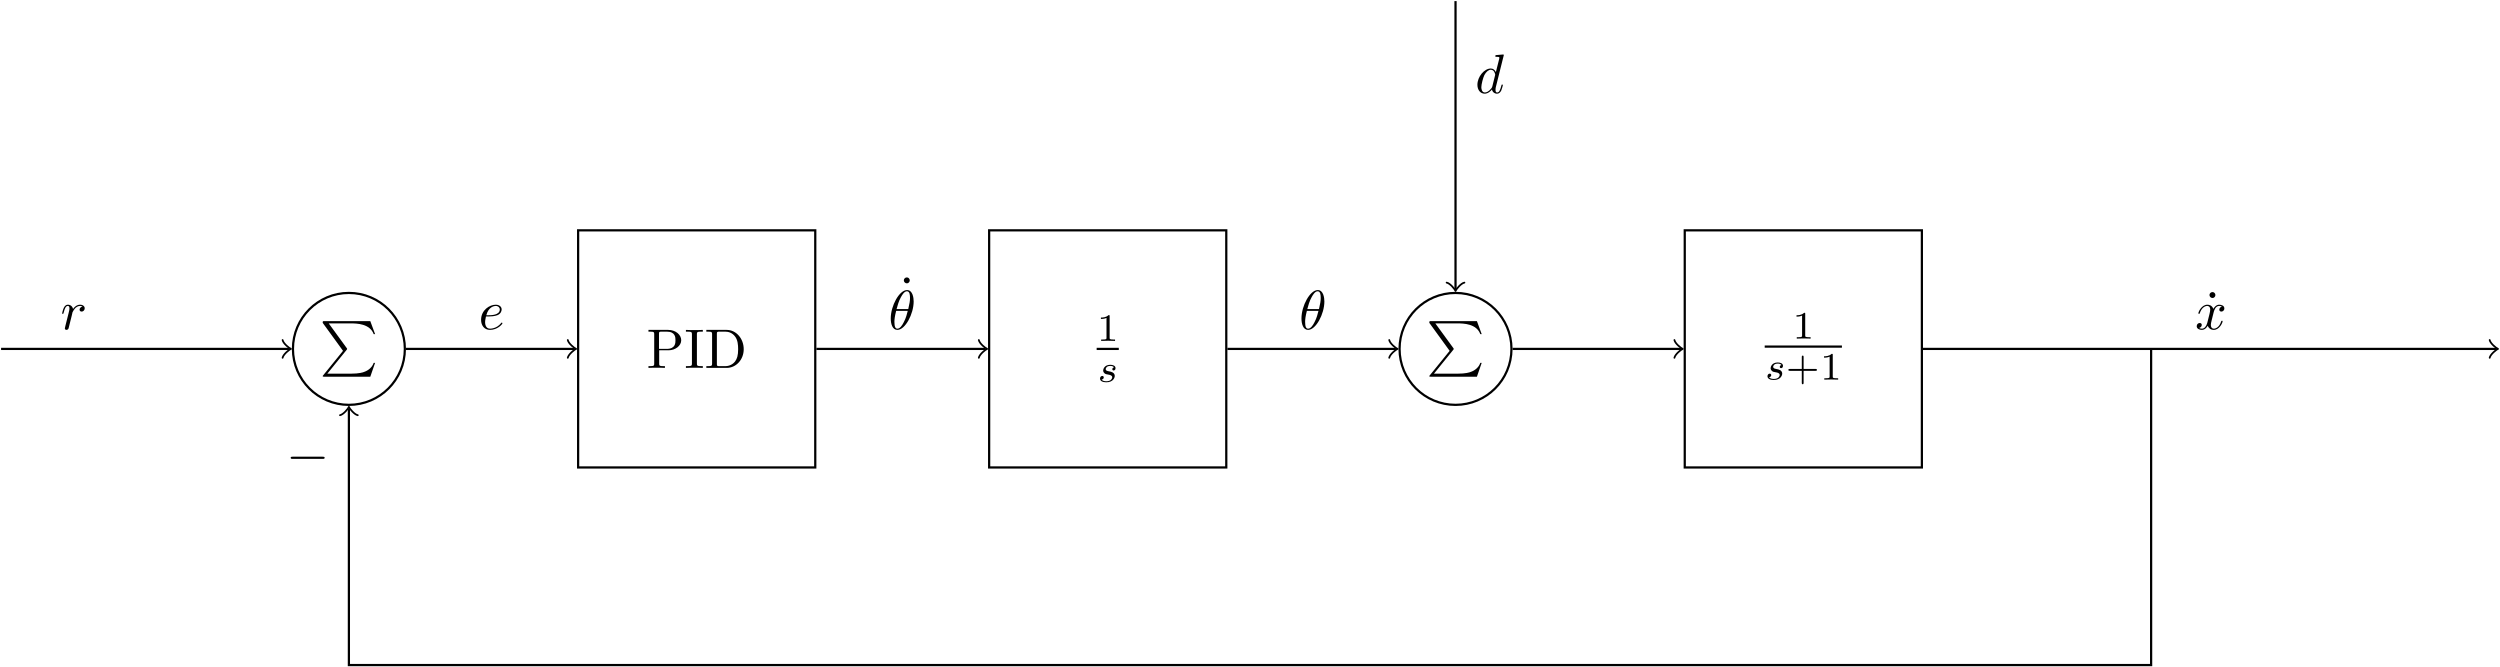
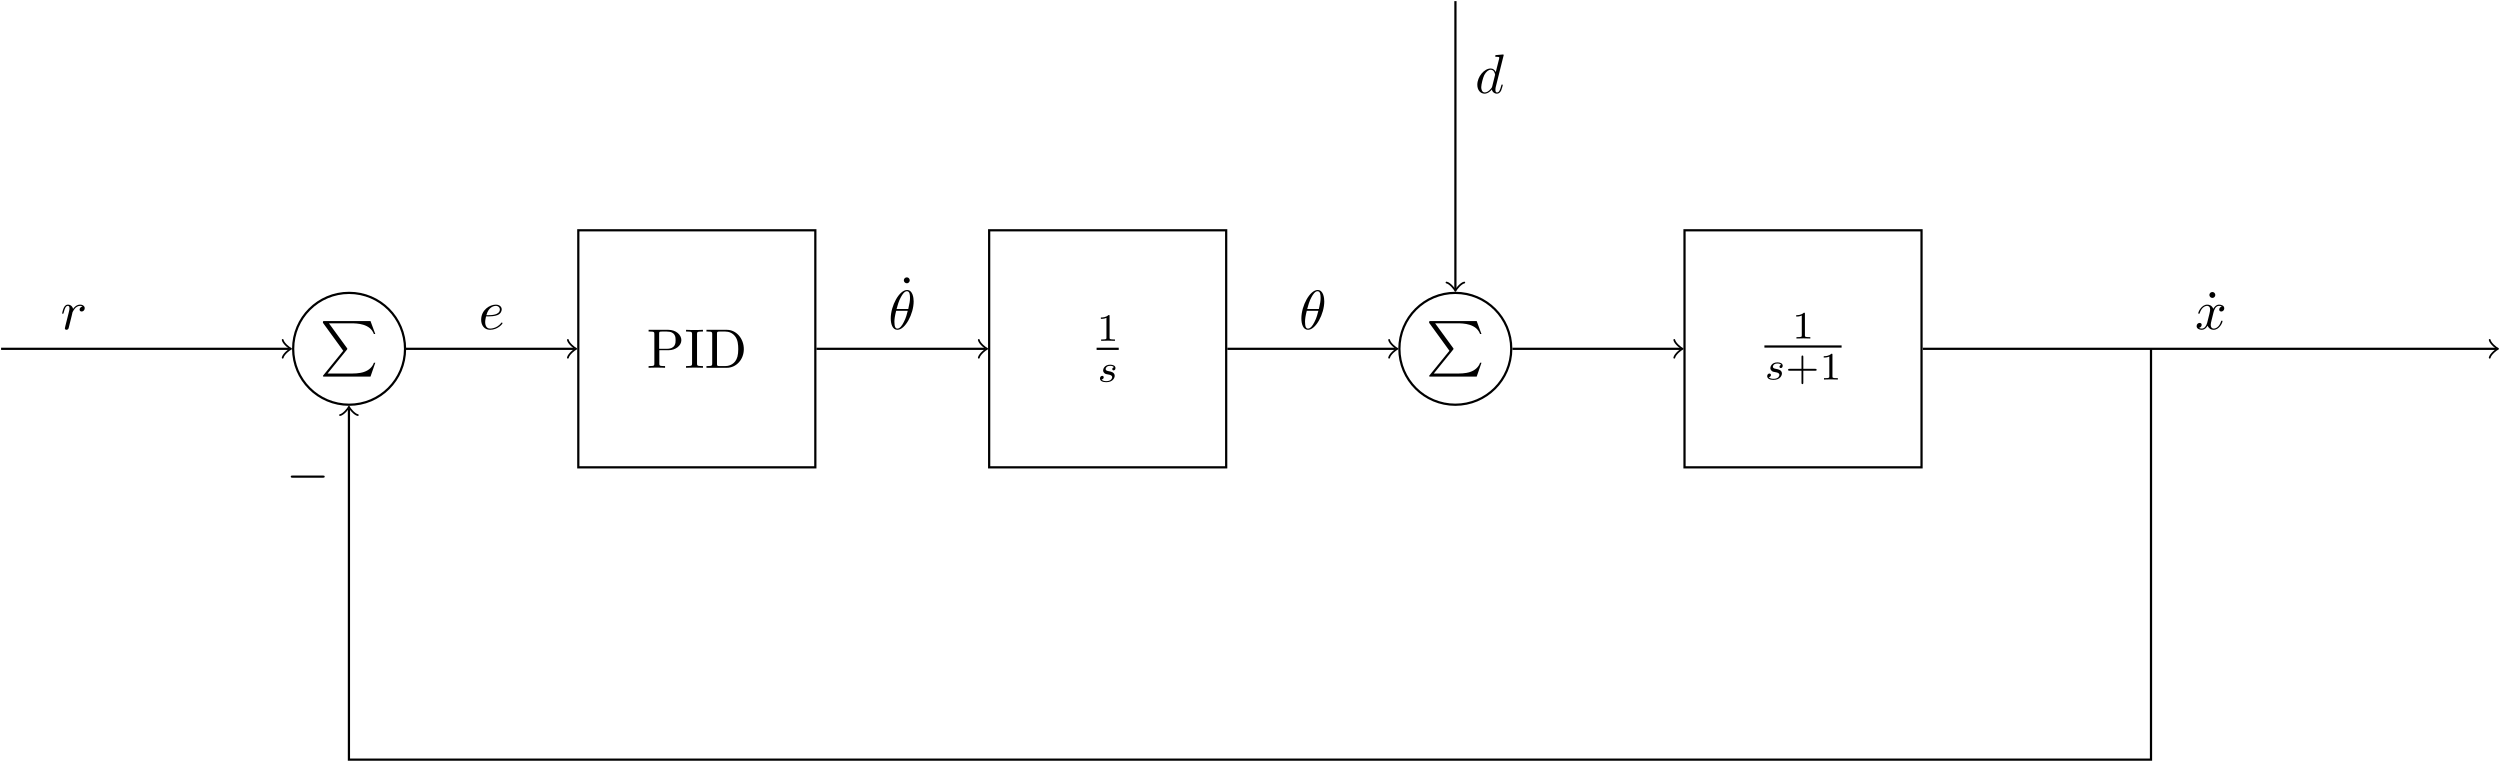
- <svg xmlns="http://www.w3.org/2000/svg" xmlns:xlink="http://www.w3.org/1999/xlink" width="448.272pt" height="119.454pt" viewBox="0 0 448.272 119.454" version="1.1">
+ <svg xmlns="http://www.w3.org/2000/svg" xmlns:xlink="http://www.w3.org/1999/xlink" width="448.473pt" height="136.474pt" viewBox="0 0 448.473 136.474" version="1.1">
  <defs>
    <g>
      <symbol overflow="visible" id="glyph0-0">
        <path style="stroke:none;" d="" />
      </symbol>
      <symbol overflow="visible" id="glyph0-1">
        <path style="stroke:none;" d="M 2.328 -4.438 C 2.328 -4.625 2.328 -4.625 2.125 -4.625 C 1.672 -4.188 1.047 -4.188 0.766 -4.188 L 0.766 -3.938 C 0.922 -3.938 1.391 -3.938 1.766 -4.125 L 1.766 -0.578 C 1.766 -0.344 1.766 -0.25 1.078 -0.25 L 0.812 -0.25 L 0.812 0 C 0.938 0 1.797 -0.031 2.047 -0.031 C 2.266 -0.031 3.141 0 3.297 0 L 3.297 -0.25 L 3.031 -0.25 C 2.328 -0.25 2.328 -0.344 2.328 -0.578 Z M 2.328 -4.438 " />
      </symbol>
      <symbol overflow="visible" id="glyph0-2">
        <path style="stroke:none;" d="M 3.219 -1.578 L 5.359 -1.578 C 5.453 -1.578 5.609 -1.578 5.609 -1.734 C 5.609 -1.922 5.453 -1.922 5.359 -1.922 L 3.219 -1.922 L 3.219 -4.062 C 3.219 -4.141 3.219 -4.312 3.062 -4.312 C 2.891 -4.312 2.891 -4.156 2.891 -4.062 L 2.891 -1.922 L 0.75 -1.922 C 0.656 -1.922 0.484 -1.922 0.484 -1.75 C 0.484 -1.578 0.641 -1.578 0.75 -1.578 L 2.891 -1.578 L 2.891 0.562 C 2.891 0.656 2.891 0.828 3.047 0.828 C 3.219 0.828 3.219 0.656 3.219 0.562 Z M 3.219 -1.578 " />
      </symbol>
      <symbol overflow="visible" id="glyph1-0">
        <path style="stroke:none;" d="" />
      </symbol>
      <symbol overflow="visible" id="glyph1-1">
        <path style="stroke:none;" d="M 3 -2.625 C 2.828 -2.578 2.703 -2.438 2.703 -2.297 C 2.703 -2.125 2.844 -2.062 2.938 -2.062 C 3.016 -2.062 3.281 -2.109 3.281 -2.469 C 3.281 -2.922 2.781 -3.078 2.344 -3.078 C 1.266 -3.078 1.062 -2.266 1.062 -2.062 C 1.062 -1.797 1.219 -1.625 1.312 -1.547 C 1.484 -1.406 1.609 -1.375 2.094 -1.297 C 2.25 -1.266 2.688 -1.188 2.688 -0.844 C 2.688 -0.719 2.609 -0.453 2.328 -0.281 C 2.047 -0.125 1.703 -0.125 1.625 -0.125 C 1.344 -0.125 0.953 -0.188 0.781 -0.422 C 1.016 -0.453 1.172 -0.625 1.172 -0.812 C 1.172 -0.984 1.047 -1.078 0.906 -1.078 C 0.703 -1.078 0.5 -0.906 0.5 -0.609 C 0.5 -0.188 0.938 0.062 1.609 0.062 C 2.906 0.062 3.141 -0.812 3.141 -1.078 C 3.141 -1.719 2.438 -1.844 2.172 -1.891 C 2.109 -1.906 1.938 -1.938 1.891 -1.953 C 1.641 -2 1.516 -2.141 1.516 -2.297 C 1.516 -2.453 1.641 -2.641 1.797 -2.75 C 1.984 -2.859 2.219 -2.875 2.344 -2.875 C 2.484 -2.875 2.844 -2.859 3 -2.625 Z M 3 -2.625 " />
      </symbol>
      <symbol overflow="visible" id="glyph2-0">
        <path style="stroke:none;" d="" />
      </symbol>
      <symbol overflow="visible" id="glyph2-1">
        <path style="stroke:none;" d="M 2.266 -3.156 L 3.953 -3.156 C 5.141 -3.156 6.219 -3.953 6.219 -4.953 C 6.219 -5.938 5.234 -6.812 3.875 -6.812 L 0.344 -6.812 L 0.344 -6.5 L 0.594 -6.5 C 1.359 -6.5 1.375 -6.391 1.375 -6.031 L 1.375 -0.781 C 1.375 -0.422 1.359 -0.312 0.594 -0.312 L 0.344 -0.312 L 0.344 0 C 0.703 -0.031 1.438 -0.031 1.812 -0.031 C 2.188 -0.031 2.938 -0.031 3.297 0 L 3.297 -0.312 L 3.047 -0.312 C 2.281 -0.312 2.266 -0.422 2.266 -0.781 Z M 2.234 -3.406 L 2.234 -6.094 C 2.234 -6.438 2.25 -6.5 2.719 -6.5 L 3.609 -6.5 C 5.188 -6.5 5.188 -5.438 5.188 -4.953 C 5.188 -4.484 5.188 -3.406 3.609 -3.406 Z M 2.234 -3.406 " />
      </symbol>
      <symbol overflow="visible" id="glyph2-2">
        <path style="stroke:none;" d="M 2.25 -6.031 C 2.25 -6.391 2.266 -6.5 3.062 -6.5 L 3.312 -6.5 L 3.312 -6.812 C 2.969 -6.781 2.188 -6.781 1.797 -6.781 C 1.422 -6.781 0.625 -6.781 0.281 -6.812 L 0.281 -6.5 L 0.531 -6.5 C 1.328 -6.5 1.359 -6.391 1.359 -6.031 L 1.359 -0.781 C 1.359 -0.422 1.328 -0.312 0.531 -0.312 L 0.281 -0.312 L 0.281 0 C 0.625 -0.031 1.422 -0.031 1.797 -0.031 C 2.188 -0.031 2.969 -0.031 3.312 0 L 3.312 -0.312 L 3.062 -0.312 C 2.266 -0.312 2.25 -0.422 2.25 -0.781 Z M 2.25 -6.031 " />
      </symbol>
      <symbol overflow="visible" id="glyph2-3">
        <path style="stroke:none;" d="M 0.344 -6.812 L 0.344 -6.5 L 0.594 -6.5 C 1.359 -6.5 1.375 -6.391 1.375 -6.031 L 1.375 -0.781 C 1.375 -0.422 1.359 -0.312 0.594 -0.312 L 0.344 -0.312 L 0.344 0 L 4 0 C 5.672 0 7.047 -1.469 7.047 -3.344 C 7.047 -5.25 5.703 -6.812 4 -6.812 Z M 2.719 -0.312 C 2.25 -0.312 2.234 -0.375 2.234 -0.703 L 2.234 -6.094 C 2.234 -6.438 2.25 -6.5 2.719 -6.5 L 3.719 -6.5 C 4.344 -6.5 5.031 -6.281 5.531 -5.578 C 5.969 -4.984 6.047 -4.125 6.047 -3.344 C 6.047 -2.25 5.859 -1.641 5.5 -1.156 C 5.297 -0.891 4.734 -0.312 3.734 -0.312 Z M 2.719 -0.312 " />
      </symbol>
      <symbol overflow="visible" id="glyph2-4">
        <path style="stroke:none;" d="M 1.906 -6.141 C 1.906 -6.406 1.688 -6.672 1.391 -6.672 C 1.047 -6.672 0.844 -6.391 0.844 -6.141 C 0.844 -5.875 1.078 -5.609 1.375 -5.609 C 1.719 -5.609 1.906 -5.891 1.906 -6.141 Z M 1.906 -6.141 " />
      </symbol>
      <symbol overflow="visible" id="glyph3-0">
        <path style="stroke:none;" d="" />
      </symbol>
      <symbol overflow="visible" id="glyph3-1">
        <path style="stroke:none;" d="M 4.203 5.328 L 0.656 9.703 C 0.578 9.797 0.562 9.812 0.562 9.859 C 0.562 9.969 0.656 9.969 0.844 9.969 L 9.094 9.969 L 9.953 7.484 L 9.703 7.484 C 9.453 8.234 8.797 8.844 7.938 9.125 C 7.781 9.188 7.094 9.422 5.625 9.422 L 1.391 9.422 L 4.859 5.141 C 4.922 5.047 4.938 5.031 4.938 4.984 C 4.938 4.938 4.938 4.938 4.875 4.844 L 1.641 0.406 L 5.578 0.406 C 6.719 0.406 9.016 0.469 9.703 2.328 L 9.953 2.328 L 9.094 0 L 0.844 0 C 0.562 0 0.562 0.016 0.562 0.312 Z M 4.203 5.328 " />
      </symbol>
      <symbol overflow="visible" id="glyph4-0">
        <path style="stroke:none;" d="" />
      </symbol>
      <symbol overflow="visible" id="glyph4-1">
        <path style="stroke:none;" d="M 0.875 -0.594 C 0.844 -0.438 0.781 -0.203 0.781 -0.156 C 0.781 0.016 0.922 0.109 1.078 0.109 C 1.203 0.109 1.375 0.031 1.453 -0.172 C 1.469 -0.203 1.797 -1.562 1.844 -1.75 C 1.922 -2.078 2.109 -2.766 2.156 -3.047 C 2.203 -3.172 2.484 -3.641 2.719 -3.859 C 2.797 -3.922 3.094 -4.188 3.516 -4.188 C 3.781 -4.188 3.922 -4.062 3.938 -4.062 C 3.641 -4.016 3.422 -3.781 3.422 -3.516 C 3.422 -3.359 3.531 -3.172 3.797 -3.172 C 4.062 -3.172 4.344 -3.406 4.344 -3.766 C 4.344 -4.109 4.031 -4.406 3.516 -4.406 C 2.875 -4.406 2.438 -3.922 2.25 -3.641 C 2.156 -4.094 1.797 -4.406 1.328 -4.406 C 0.875 -4.406 0.688 -4.016 0.594 -3.844 C 0.422 -3.5 0.297 -2.906 0.297 -2.875 C 0.297 -2.766 0.391 -2.766 0.406 -2.766 C 0.516 -2.766 0.516 -2.781 0.578 -3 C 0.75 -3.703 0.953 -4.188 1.312 -4.188 C 1.469 -4.188 1.609 -4.109 1.609 -3.734 C 1.609 -3.516 1.578 -3.406 1.453 -2.891 Z M 0.875 -0.594 " />
      </symbol>
      <symbol overflow="visible" id="glyph4-2">
        <path style="stroke:none;" d="M 1.859 -2.297 C 2.156 -2.297 2.891 -2.328 3.391 -2.531 C 4.094 -2.828 4.141 -3.422 4.141 -3.562 C 4.141 -4 3.766 -4.406 3.078 -4.406 C 1.969 -4.406 0.453 -3.438 0.453 -1.688 C 0.453 -0.672 1.047 0.109 2.031 0.109 C 3.453 0.109 4.281 -0.953 4.281 -1.062 C 4.281 -1.125 4.234 -1.203 4.172 -1.203 C 4.109 -1.203 4.094 -1.172 4.031 -1.094 C 3.25 -0.109 2.156 -0.109 2.047 -0.109 C 1.266 -0.109 1.172 -0.953 1.172 -1.266 C 1.172 -1.391 1.188 -1.688 1.328 -2.297 Z M 1.391 -2.516 C 1.781 -4.031 2.812 -4.188 3.078 -4.188 C 3.531 -4.188 3.812 -3.891 3.812 -3.562 C 3.812 -2.516 2.219 -2.516 1.797 -2.516 Z M 1.391 -2.516 " />
      </symbol>
      <symbol overflow="visible" id="glyph4-3">
        <path style="stroke:none;" d="M 4.531 -4.984 C 4.531 -5.641 4.359 -7.031 3.344 -7.031 C 1.953 -7.031 0.422 -4.219 0.422 -1.938 C 0.422 -1 0.703 0.109 1.609 0.109 C 3.016 0.109 4.531 -2.75 4.531 -4.984 Z M 1.469 -3.625 C 1.641 -4.25 1.844 -5.047 2.25 -5.766 C 2.516 -6.25 2.875 -6.812 3.328 -6.812 C 3.812 -6.812 3.875 -6.172 3.875 -5.609 C 3.875 -5.109 3.797 -4.609 3.562 -3.625 Z M 3.469 -3.297 C 3.359 -2.844 3.156 -2 2.766 -1.281 C 2.422 -0.594 2.047 -0.109 1.609 -0.109 C 1.281 -0.109 1.078 -0.406 1.078 -1.328 C 1.078 -1.75 1.141 -2.328 1.391 -3.297 Z M 3.469 -3.297 " />
      </symbol>
      <symbol overflow="visible" id="glyph4-4">
        <path style="stroke:none;" d="M 3.328 -3.016 C 3.391 -3.266 3.625 -4.188 4.312 -4.188 C 4.359 -4.188 4.609 -4.188 4.812 -4.062 C 4.531 -4 4.344 -3.766 4.344 -3.516 C 4.344 -3.359 4.453 -3.172 4.719 -3.172 C 4.938 -3.172 5.25 -3.344 5.25 -3.75 C 5.25 -4.266 4.672 -4.406 4.328 -4.406 C 3.75 -4.406 3.406 -3.875 3.281 -3.656 C 3.031 -4.312 2.5 -4.406 2.203 -4.406 C 1.172 -4.406 0.594 -3.125 0.594 -2.875 C 0.594 -2.766 0.703 -2.766 0.719 -2.766 C 0.797 -2.766 0.828 -2.797 0.844 -2.875 C 1.188 -3.938 1.844 -4.188 2.188 -4.188 C 2.375 -4.188 2.719 -4.094 2.719 -3.516 C 2.719 -3.203 2.547 -2.547 2.188 -1.141 C 2.031 -0.531 1.672 -0.109 1.234 -0.109 C 1.172 -0.109 0.953 -0.109 0.734 -0.234 C 0.984 -0.297 1.203 -0.5 1.203 -0.781 C 1.203 -1.047 0.984 -1.125 0.844 -1.125 C 0.531 -1.125 0.297 -0.875 0.297 -0.547 C 0.297 -0.094 0.781 0.109 1.219 0.109 C 1.891 0.109 2.25 -0.594 2.266 -0.641 C 2.391 -0.281 2.75 0.109 3.344 0.109 C 4.375 0.109 4.938 -1.172 4.938 -1.422 C 4.938 -1.531 4.859 -1.531 4.828 -1.531 C 4.734 -1.531 4.719 -1.484 4.688 -1.422 C 4.359 -0.344 3.688 -0.109 3.375 -0.109 C 2.984 -0.109 2.828 -0.422 2.828 -0.766 C 2.828 -0.984 2.875 -1.203 2.984 -1.641 Z M 3.328 -3.016 " />
      </symbol>
      <symbol overflow="visible" id="glyph4-5">
        <path style="stroke:none;" d="M 5.141 -6.812 C 5.141 -6.812 5.141 -6.922 5.016 -6.922 C 4.859 -6.922 3.922 -6.828 3.75 -6.812 C 3.672 -6.797 3.609 -6.75 3.609 -6.625 C 3.609 -6.5 3.703 -6.5 3.844 -6.5 C 4.328 -6.5 4.344 -6.438 4.344 -6.328 L 4.312 -6.125 L 3.719 -3.766 C 3.531 -4.141 3.25 -4.406 2.797 -4.406 C 1.641 -4.406 0.406 -2.938 0.406 -1.484 C 0.406 -0.547 0.953 0.109 1.719 0.109 C 1.922 0.109 2.422 0.062 3.016 -0.641 C 3.094 -0.219 3.453 0.109 3.922 0.109 C 4.281 0.109 4.5 -0.125 4.672 -0.438 C 4.828 -0.797 4.969 -1.406 4.969 -1.422 C 4.969 -1.531 4.875 -1.531 4.844 -1.531 C 4.75 -1.531 4.734 -1.484 4.703 -1.344 C 4.531 -0.703 4.359 -0.109 3.953 -0.109 C 3.672 -0.109 3.656 -0.375 3.656 -0.562 C 3.656 -0.812 3.672 -0.875 3.703 -1.047 Z M 3.078 -1.188 C 3.016 -1 3.016 -0.984 2.875 -0.812 C 2.438 -0.266 2.031 -0.109 1.75 -0.109 C 1.25 -0.109 1.109 -0.656 1.109 -1.047 C 1.109 -1.547 1.422 -2.766 1.656 -3.234 C 1.969 -3.812 2.406 -4.188 2.812 -4.188 C 3.453 -4.188 3.594 -3.375 3.594 -3.312 C 3.594 -3.25 3.578 -3.188 3.562 -3.141 Z M 3.078 -1.188 " />
      </symbol>
      <symbol overflow="visible" id="glyph5-0">
        <path style="stroke:none;" d="" />
      </symbol>
      <symbol overflow="visible" id="glyph5-1">
        <path style="stroke:none;" d="M 6.562 -2.297 C 6.734 -2.297 6.922 -2.297 6.922 -2.5 C 6.922 -2.688 6.734 -2.688 6.562 -2.688 L 1.172 -2.688 C 1 -2.688 0.828 -2.688 0.828 -2.5 C 0.828 -2.297 1 -2.297 1.172 -2.297 Z M 6.562 -2.297 " />
      </symbol>
    </g>
    <clipPath id="clip1">
-       <path d="M 446 60 L 448.273 60 L 448.273 65 L 446 65 Z M 446 60 " />
+       <path d="M 344 62 L 448.473 62 L 448.473 63 L 344 63 Z M 344 62 " />
    </clipPath>
    <clipPath id="clip2">
-       <path d="M 62 62 L 386 62 L 386 119.453 L 62 119.453 Z M 62 62 " />
+       <path d="M 446 60 L 448.473 60 L 448.473 65 L 446 65 Z M 446 60 " />
+     </clipPath>
+     <clipPath id="clip3">
+       <path d="M 62 62 L 387 62 L 387 136.473 L 62 136.473 Z M 62 62 " />
    </clipPath>
  </defs>
  <g id="surface1">
-     <path style="fill:none;stroke-width:0.399;stroke-linecap:butt;stroke-linejoin:miter;stroke:rgb(0%,0%,0%);stroke-opacity:1;stroke-miterlimit:10;" d="M -21.261 -21.258 L 21.259 -21.258 L 21.259 21.261 L -21.261 21.261 Z M -21.261 -21.258 " transform="matrix(1,0,0,-1,198.624,62.562)" />
+     <path style="fill:none;stroke-width:0.399;stroke-linecap:butt;stroke-linejoin:miter;stroke:rgb(0%,0%,0%);stroke-opacity:1;stroke-miterlimit:10;" d="M -21.259 -21.262 L 21.261 -21.262 L 21.261 21.262 L -21.259 21.262 Z M -21.259 -21.262 " transform="matrix(1,0,0,-1,198.704,62.574)" />
    <g style="fill:rgb(0%,0%,0%);fill-opacity:1;">
-       <use xlink:href="#glyph0-1" x="196.639" y="61.13" />
+       <use xlink:href="#glyph0-1" x="196.718" y="61.142" />
    </g>
-     <path style="fill:none;stroke-width:0.398;stroke-linecap:butt;stroke-linejoin:miter;stroke:rgb(0%,0%,0%);stroke-opacity:1;stroke-miterlimit:10;" d="M 0.002 -0.001 L 3.97 -0.001 " transform="matrix(1,0,0,-1,196.639,62.562)" />
+     <path style="fill:none;stroke-width:0.398;stroke-linecap:butt;stroke-linejoin:miter;stroke:rgb(0%,0%,0%);stroke-opacity:1;stroke-miterlimit:10;" d="M 0.001 -0 L 3.97 -0 " transform="matrix(1,0,0,-1,196.718,62.574)" />
    <g style="fill:rgb(0%,0%,0%);fill-opacity:1;">
-       <use xlink:href="#glyph1-1" x="196.744" y="68.488" />
+       <use xlink:href="#glyph1-1" x="196.824" y="68.5" />
    </g>
-     <path style="fill:none;stroke-width:0.399;stroke-linecap:butt;stroke-linejoin:miter;stroke:rgb(0%,0%,0%);stroke-opacity:1;stroke-miterlimit:10;" d="M -94.96 -21.258 L -52.44 -21.258 L -52.44 21.261 L -94.96 21.261 Z M -94.96 -21.258 " transform="matrix(1,0,0,-1,198.624,62.562)" />
+     <path style="fill:none;stroke-width:0.399;stroke-linecap:butt;stroke-linejoin:miter;stroke:rgb(0%,0%,0%);stroke-opacity:1;stroke-miterlimit:10;" d="M -94.962 -21.262 L -52.442 -21.262 L -52.442 21.262 L -94.962 21.262 Z M -94.962 -21.262 " transform="matrix(1,0,0,-1,198.704,62.574)" />
    <g style="fill:rgb(0%,0%,0%);fill-opacity:1;">
-       <use xlink:href="#glyph2-1" x="115.93" y="65.966" />
-       <use xlink:href="#glyph2-2" x="122.711" y="65.966" />
-       <use xlink:href="#glyph2-3" x="126.308" y="65.966" />
+       <use xlink:href="#glyph2-1" x="116.009" y="65.978" />
+       <use xlink:href="#glyph2-2" x="122.79" y="65.978" />
+       <use xlink:href="#glyph2-3" x="126.387" y="65.978" />
    </g>
-     <path style="fill:none;stroke-width:0.399;stroke-linecap:butt;stroke-linejoin:miter;stroke:rgb(0%,0%,0%);stroke-opacity:1;stroke-miterlimit:10;" d="M -126.03 -0.001 C -126.03 5.542 -130.522 10.035 -136.065 10.035 C -141.604 10.035 -146.097 5.542 -146.097 -0.001 C -146.097 -5.54 -141.604 -10.032 -136.065 -10.032 C -130.522 -10.032 -126.03 -5.54 -126.03 -0.001 Z M -126.03 -0.001 " transform="matrix(1,0,0,-1,198.624,62.562)" />
+     <path style="fill:none;stroke-width:0.399;stroke-linecap:butt;stroke-linejoin:miter;stroke:rgb(0%,0%,0%);stroke-opacity:1;stroke-miterlimit:10;" d="M -126.044 -0 C -126.044 5.543 -130.536 10.035 -136.079 10.035 C -141.622 10.035 -146.114 5.543 -146.114 -0 C -146.114 -5.543 -141.622 -10.031 -136.079 -10.031 C -130.536 -10.031 -126.044 -5.543 -126.044 -0 Z M -126.044 -0 " transform="matrix(1,0,0,-1,198.704,62.574)" />
    <g style="fill:rgb(0%,0%,0%);fill-opacity:1;">
-       <use xlink:href="#glyph3-1" x="57.303" y="57.58" />
+       <use xlink:href="#glyph3-1" x="57.368" y="57.592" />
    </g>
-     <path style="fill:none;stroke-width:0.399;stroke-linecap:butt;stroke-linejoin:miter;stroke:rgb(0%,0%,0%);stroke-opacity:1;stroke-miterlimit:10;" d="M 72.396 -0.001 C 72.396 5.542 67.903 10.035 62.364 10.035 C 56.821 10.035 52.329 5.542 52.329 -0.001 C 52.329 -5.54 56.821 -10.032 62.364 -10.032 C 67.903 -10.032 72.396 -5.54 72.396 -0.001 Z M 72.396 -0.001 " transform="matrix(1,0,0,-1,198.624,62.562)" />
+     <path style="fill:none;stroke-width:0.399;stroke-linecap:butt;stroke-linejoin:miter;stroke:rgb(0%,0%,0%);stroke-opacity:1;stroke-miterlimit:10;" d="M 72.398 -0 C 72.398 5.543 67.905 10.035 62.362 10.035 C 56.823 10.035 52.331 5.543 52.331 -0 C 52.331 -5.543 56.823 -10.031 62.362 -10.031 C 67.905 -10.031 72.398 -5.543 72.398 -0 Z M 72.398 -0 " transform="matrix(1,0,0,-1,198.704,62.574)" />
    <g style="fill:rgb(0%,0%,0%);fill-opacity:1;">
-       <use xlink:href="#glyph3-1" x="255.729" y="57.58" />
+       <use xlink:href="#glyph3-1" x="255.808" y="57.592" />
    </g>
-     <path style="fill:none;stroke-width:0.399;stroke-linecap:butt;stroke-linejoin:miter;stroke:rgb(0%,0%,0%);stroke-opacity:1;stroke-miterlimit:10;" d="M 103.466 -21.258 L 145.985 -21.258 L 145.985 21.261 L 103.466 21.261 Z M 103.466 -21.258 " transform="matrix(1,0,0,-1,198.624,62.562)" />
+     <path style="fill:none;stroke-width:0.399;stroke-linecap:butt;stroke-linejoin:miter;stroke:rgb(0%,0%,0%);stroke-opacity:1;stroke-miterlimit:10;" d="M 103.48 -21.262 L 145.999 -21.262 L 145.999 21.262 L 103.48 21.262 Z M 103.48 -21.262 " transform="matrix(1,0,0,-1,198.704,62.574)" />
    <g style="fill:rgb(0%,0%,0%);fill-opacity:1;">
-       <use xlink:href="#glyph0-1" x="321.363" y="60.715" />
+       <use xlink:href="#glyph0-1" x="321.455" y="60.727" />
    </g>
-     <path style="fill:none;stroke-width:0.398;stroke-linecap:butt;stroke-linejoin:miter;stroke:rgb(0%,0%,0%);stroke-opacity:1;stroke-miterlimit:10;" d="M 0.001 -0.001 L 13.848 -0.001 " transform="matrix(1,0,0,-1,316.425,62.147)" />
+     <path style="fill:none;stroke-width:0.398;stroke-linecap:butt;stroke-linejoin:miter;stroke:rgb(0%,0%,0%);stroke-opacity:1;stroke-miterlimit:10;" d="M -0.001 -0.001 L 13.846 -0.001 " transform="matrix(1,0,0,-1,316.517,62.159)" />
    <g style="fill:rgb(0%,0%,0%);fill-opacity:1;">
-       <use xlink:href="#glyph1-1" x="316.425" y="68.073" />
+       <use xlink:href="#glyph1-1" x="316.517" y="68.085" />
    </g>
    <g style="fill:rgb(0%,0%,0%);fill-opacity:1;">
-       <use xlink:href="#glyph0-2" x="320.185" y="68.073" />
-       <use xlink:href="#glyph0-1" x="326.301" y="68.073" />
+       <use xlink:href="#glyph0-2" x="320.277" y="68.085" />
+       <use xlink:href="#glyph0-1" x="326.393" y="68.085" />
    </g>
-     <path style="fill:none;stroke-width:0.399;stroke-linecap:butt;stroke-linejoin:miter;stroke:rgb(0%,0%,0%);stroke-opacity:1;stroke-miterlimit:10;" d="M -198.429 -0.001 L -146.757 -0.001 " transform="matrix(1,0,0,-1,198.624,62.562)" />
-     <path style="fill:none;stroke-width:0.319;stroke-linecap:round;stroke-linejoin:round;stroke:rgb(0%,0%,0%);stroke-opacity:1;stroke-miterlimit:10;" d="M -1.197 1.593 C -1.095 0.996 -0.001 0.101 0.3 -0.001 C -0.001 -0.098 -1.095 -0.997 -1.197 -1.594 " transform="matrix(1,0,0,-1,51.86845,62.562)" />
+     <path style="fill:none;stroke-width:0.399;stroke-linecap:butt;stroke-linejoin:miter;stroke:rgb(0%,0%,0%);stroke-opacity:1;stroke-miterlimit:10;" d="M -198.509 -0 L -146.798 -0 " transform="matrix(1,0,0,-1,198.704,62.574)" />
+     <path style="fill:none;stroke-width:0.319;stroke-linecap:round;stroke-linejoin:round;stroke:rgb(0%,0%,0%);stroke-opacity:1;stroke-miterlimit:10;" d="M -1.195 1.594 C -1.097 0.996 0.001 0.101 0.297 -0 C 0.001 -0.098 -1.097 -0.996 -1.195 -1.594 " transform="matrix(1,0,0,-1,51.90564,62.574)" />
    <g style="fill:rgb(0%,0%,0%);fill-opacity:1;">
-       <use xlink:href="#glyph4-1" x="10.846" y="59.042" />
+       <use xlink:href="#glyph4-1" x="10.855" y="59.054" />
    </g>
-     <path style="fill:none;stroke-width:0.399;stroke-linecap:butt;stroke-linejoin:miter;stroke:rgb(0%,0%,0%);stroke-opacity:1;stroke-miterlimit:10;" d="M -125.831 -0.001 L -95.62 -0.001 " transform="matrix(1,0,0,-1,198.624,62.562)" />
-     <path style="fill:none;stroke-width:0.319;stroke-linecap:round;stroke-linejoin:round;stroke:rgb(0%,0%,0%);stroke-opacity:1;stroke-miterlimit:10;" d="M -1.196 1.593 C -1.094 0.996 -0.001 0.101 0.3 -0.001 C -0.001 -0.098 -1.094 -0.997 -1.196 -1.594 " transform="matrix(1,0,0,-1,103.0046,62.562)" />
+     <path style="fill:none;stroke-width:0.399;stroke-linecap:butt;stroke-linejoin:miter;stroke:rgb(0%,0%,0%);stroke-opacity:1;stroke-miterlimit:10;" d="M -125.872 -0 L -95.638 -0 " transform="matrix(1,0,0,-1,198.704,62.574)" />
+     <path style="fill:none;stroke-width:0.319;stroke-linecap:round;stroke-linejoin:round;stroke:rgb(0%,0%,0%);stroke-opacity:1;stroke-miterlimit:10;" d="M -1.195 1.594 C -1.097 0.996 0 0.101 0.297 -0 C 0 -0.098 -1.097 -0.996 -1.195 -1.594 " transform="matrix(1,0,0,-1,103.0661,62.574)" />
    <g style="fill:rgb(0%,0%,0%);fill-opacity:1;">
-       <use xlink:href="#glyph4-2" x="85.81" y="59.042" />
+       <use xlink:href="#glyph4-2" x="85.861" y="59.054" />
    </g>
-     <path style="fill:none;stroke-width:0.399;stroke-linecap:butt;stroke-linejoin:miter;stroke:rgb(0%,0%,0%);stroke-opacity:1;stroke-miterlimit:10;" d="M -52.241 -0.001 L -21.917 -0.001 " transform="matrix(1,0,0,-1,198.624,62.562)" />
-     <path style="fill:none;stroke-width:0.319;stroke-linecap:round;stroke-linejoin:round;stroke:rgb(0%,0%,0%);stroke-opacity:1;stroke-miterlimit:10;" d="M -1.195 1.593 C -1.097 0.996 0.001 0.101 0.298 -0.001 C 0.001 -0.098 -1.097 -0.997 -1.195 -1.594 " transform="matrix(1,0,0,-1,176.7064,62.562)" />
+     <path style="fill:none;stroke-width:0.399;stroke-linecap:butt;stroke-linejoin:miter;stroke:rgb(0%,0%,0%);stroke-opacity:1;stroke-miterlimit:10;" d="M -52.251 -0 L -21.923 -0 " transform="matrix(1,0,0,-1,198.704,62.574)" />
+     <path style="fill:none;stroke-width:0.319;stroke-linecap:round;stroke-linejoin:round;stroke:rgb(0%,0%,0%);stroke-opacity:1;stroke-miterlimit:10;" d="M -1.196 1.594 C -1.095 0.996 -0.001 0.101 0.3 -0 C -0.001 -0.098 -1.095 -0.996 -1.196 -1.594 " transform="matrix(1,0,0,-1,176.7822,62.574)" />
    <g style="fill:rgb(0%,0%,0%);fill-opacity:1;">
-       <use xlink:href="#glyph2-4" x="161.221" y="56.413" />
+       <use xlink:href="#glyph2-4" x="161.293" y="56.425" />
    </g>
    <g style="fill:rgb(0%,0%,0%);fill-opacity:1;">
-       <use xlink:href="#glyph4-3" x="159.297" y="59.042" />
+       <use xlink:href="#glyph4-3" x="159.369" y="59.054" />
    </g>
-     <path style="fill:none;stroke-width:0.399;stroke-linecap:butt;stroke-linejoin:miter;stroke:rgb(0%,0%,0%);stroke-opacity:1;stroke-miterlimit:10;" d="M 21.458 -0.001 L 51.673 -0.001 " transform="matrix(1,0,0,-1,198.624,62.562)" />
-     <path style="fill:none;stroke-width:0.319;stroke-linecap:round;stroke-linejoin:round;stroke:rgb(0%,0%,0%);stroke-opacity:1;stroke-miterlimit:10;" d="M -1.195 1.593 C -1.097 0.996 0.001 0.101 0.298 -0.001 C 0.001 -0.098 -1.097 -0.997 -1.195 -1.594 " transform="matrix(1,0,0,-1,250.2962,62.562)" />
+     <path style="fill:none;stroke-width:0.399;stroke-linecap:butt;stroke-linejoin:miter;stroke:rgb(0%,0%,0%);stroke-opacity:1;stroke-miterlimit:10;" d="M 21.464 -0 L 51.683 -0 " transform="matrix(1,0,0,-1,198.704,62.574)" />
+     <path style="fill:none;stroke-width:0.319;stroke-linecap:round;stroke-linejoin:round;stroke:rgb(0%,0%,0%);stroke-opacity:1;stroke-miterlimit:10;" d="M -1.195 1.594 C -1.097 0.996 0 0.101 0.297 -0 C 0 -0.098 -1.097 -0.996 -1.195 -1.594 " transform="matrix(1,0,0,-1,250.3863,62.574)" />
    <g style="fill:rgb(0%,0%,0%);fill-opacity:1;">
-       <use xlink:href="#glyph4-3" x="232.942" y="59.042" />
+       <use xlink:href="#glyph4-3" x="233.029" y="59.054" />
    </g>
-     <path style="fill:none;stroke-width:0.399;stroke-linecap:butt;stroke-linejoin:miter;stroke:rgb(0%,0%,0%);stroke-opacity:1;stroke-miterlimit:10;" d="M 72.595 -0.001 L 102.81 -0.001 " transform="matrix(1,0,0,-1,198.624,62.562)" />
-     <path style="fill:none;stroke-width:0.319;stroke-linecap:round;stroke-linejoin:round;stroke:rgb(0%,0%,0%);stroke-opacity:1;stroke-miterlimit:10;" d="M -1.194 1.593 C -1.096 0.996 0.001 0.101 0.298 -0.001 C 0.001 -0.098 -1.096 -0.997 -1.194 -1.594 " transform="matrix(1,0,0,-1,301.4324,62.562)" />
-     <path style="fill:none;stroke-width:0.399;stroke-linecap:butt;stroke-linejoin:miter;stroke:rgb(0%,0%,0%);stroke-opacity:1;stroke-miterlimit:10;" d="M 146.185 -0.001 L 248.993 -0.001 " transform="matrix(1,0,0,-1,198.624,62.562)" />
+     <path style="fill:none;stroke-width:0.399;stroke-linecap:butt;stroke-linejoin:miter;stroke:rgb(0%,0%,0%);stroke-opacity:1;stroke-miterlimit:10;" d="M 72.609 -0 L 102.839 -0 " transform="matrix(1,0,0,-1,198.704,62.574)" />
+     <path style="fill:none;stroke-width:0.319;stroke-linecap:round;stroke-linejoin:round;stroke:rgb(0%,0%,0%);stroke-opacity:1;stroke-miterlimit:10;" d="M -1.197 1.594 C -1.095 0.996 -0.002 0.101 0.299 -0 C -0.002 -0.098 -1.095 -0.996 -1.197 -1.594 " transform="matrix(1,0,0,-1,301.5446,62.574)" />
    <g clip-path="url(#clip1)" clip-rule="nonzero">
-       <path style="fill:none;stroke-width:0.319;stroke-linecap:round;stroke-linejoin:round;stroke:rgb(0%,0%,0%);stroke-opacity:1;stroke-miterlimit:10;" d="M -1.196 1.593 C -1.094 0.996 -0.001 0.101 0.3 -0.001 C -0.001 -0.098 -1.094 -0.997 -1.196 -1.594 " transform="matrix(1,0,0,-1,447.6177,62.562)" />
+       <path style="fill:none;stroke-width:0.399;stroke-linecap:butt;stroke-linejoin:miter;stroke:rgb(0%,0%,0%);stroke-opacity:1;stroke-miterlimit:10;" d="M 146.226 -0 L 249.116 -0 " transform="matrix(1,0,0,-1,198.704,62.574)" />
+     </g>
+     <g clip-path="url(#clip2)" clip-rule="nonzero">
+       <path style="fill:none;stroke-width:0.319;stroke-linecap:round;stroke-linejoin:round;stroke:rgb(0%,0%,0%);stroke-opacity:1;stroke-miterlimit:10;" d="M -1.194 1.594 C -1.096 0.996 0.001 0.101 0.298 -0 C 0.001 -0.098 -1.096 -0.996 -1.194 -1.594 " transform="matrix(1,0,0,-1,447.819,62.574)" />
    </g>
    <g style="fill:rgb(0%,0%,0%);fill-opacity:1;">
-       <use xlink:href="#glyph2-4" x="395.334" y="59.042" />
+       <use xlink:href="#glyph2-4" x="395.494" y="59.054" />
    </g>
    <g style="fill:rgb(0%,0%,0%);fill-opacity:1;">
-       <use xlink:href="#glyph4-4" x="393.594" y="59.042" />
+       <use xlink:href="#glyph4-4" x="393.754" y="59.054" />
    </g>
-     <g clip-path="url(#clip2)" clip-rule="nonzero">
-       <path style="fill:none;stroke-width:0.399;stroke-linecap:butt;stroke-linejoin:miter;stroke:rgb(0%,0%,0%);stroke-opacity:1;stroke-miterlimit:10;" d="M 187.091 -0.001 L 187.091 -56.692 L -136.065 -56.692 L -136.065 -10.692 " transform="matrix(1,0,0,-1,198.624,62.562)" />
+     <g clip-path="url(#clip3)" clip-rule="nonzero">
+       <path style="fill:none;stroke-width:0.399;stroke-linecap:butt;stroke-linejoin:miter;stroke:rgb(0%,0%,0%);stroke-opacity:1;stroke-miterlimit:10;" d="M 187.163 -0 L 187.163 -73.703 L -136.11 -73.703 L -136.11 -10.692 " transform="matrix(1,0,0,-1,198.704,62.574)" />
    </g>
-     <path style="fill:none;stroke-width:0.319;stroke-linecap:round;stroke-linejoin:round;stroke:rgb(0%,0%,0%);stroke-opacity:1;stroke-miterlimit:10;" d="M -1.196 1.594 C -1.095 0.997 -0.001 0.098 0.3 0.001 C -0.001 -0.101 -1.095 -0.995 -1.196 -1.593 " transform="matrix(0,-1,-1,0,62.55927,73.25283)" />
+     <path style="fill:none;stroke-width:0.319;stroke-linecap:round;stroke-linejoin:round;stroke:rgb(0%,0%,0%);stroke-opacity:1;stroke-miterlimit:10;" d="M -1.194 1.595 C -1.096 0.997 0.001 0.099 0.298 0.001 C 0.001 -0.1 -1.096 -0.995 -1.194 -1.592 " transform="matrix(0,-1,-1,0,62.59505,73.26681)" />
    <g style="fill:rgb(0%,0%,0%);fill-opacity:1;">
-       <use xlink:href="#glyph5-1" x="51.293" y="84.578" />
+       <use xlink:href="#glyph5-1" x="51.328" y="87.993" />
    </g>
-     <path style="fill:none;stroke-width:0.399;stroke-linecap:butt;stroke-linejoin:miter;stroke:rgb(0%,0%,0%);stroke-opacity:1;stroke-miterlimit:10;" d="M 62.364 62.363 L 62.364 10.691 " transform="matrix(1,0,0,-1,198.624,62.562)" />
-     <path style="fill:none;stroke-width:0.319;stroke-linecap:round;stroke-linejoin:round;stroke:rgb(0%,0%,0%);stroke-opacity:1;stroke-miterlimit:10;" d="M -1.195 1.595 C -1.098 0.997 -0 0.099 0.301 0.001 C -0 -0.1 -1.098 -0.995 -1.195 -1.592 " transform="matrix(0,1,1,0,260.987,51.87117)" />
+     <path style="fill:none;stroke-width:0.399;stroke-linecap:butt;stroke-linejoin:miter;stroke:rgb(0%,0%,0%);stroke-opacity:1;stroke-miterlimit:10;" d="M 62.386 62.375 L 62.378 10.691 " transform="matrix(1,0,0,-1,198.704,62.574)" />
+     <path style="fill:none;stroke-width:0.319;stroke-linecap:round;stroke-linejoin:round;stroke:rgb(0%,0%,0%);stroke-opacity:1;stroke-miterlimit:10;" d="M -1.194 1.593 C -1.096 0.995 0.002 0.101 0.298 -0.001 C 0.002 -0.099 -1.096 -0.997 -1.197 -1.595 " transform="matrix(-0.00014,1,1,0.00014,261.0829,51.88119)" />
    <g style="fill:rgb(0%,0%,0%);fill-opacity:1;">
-       <use xlink:href="#glyph4-5" x="264.506" y="16.691" />
+       <use xlink:href="#glyph4-5" x="264.608" y="16.694" />
    </g>
  </g>
</svg>
